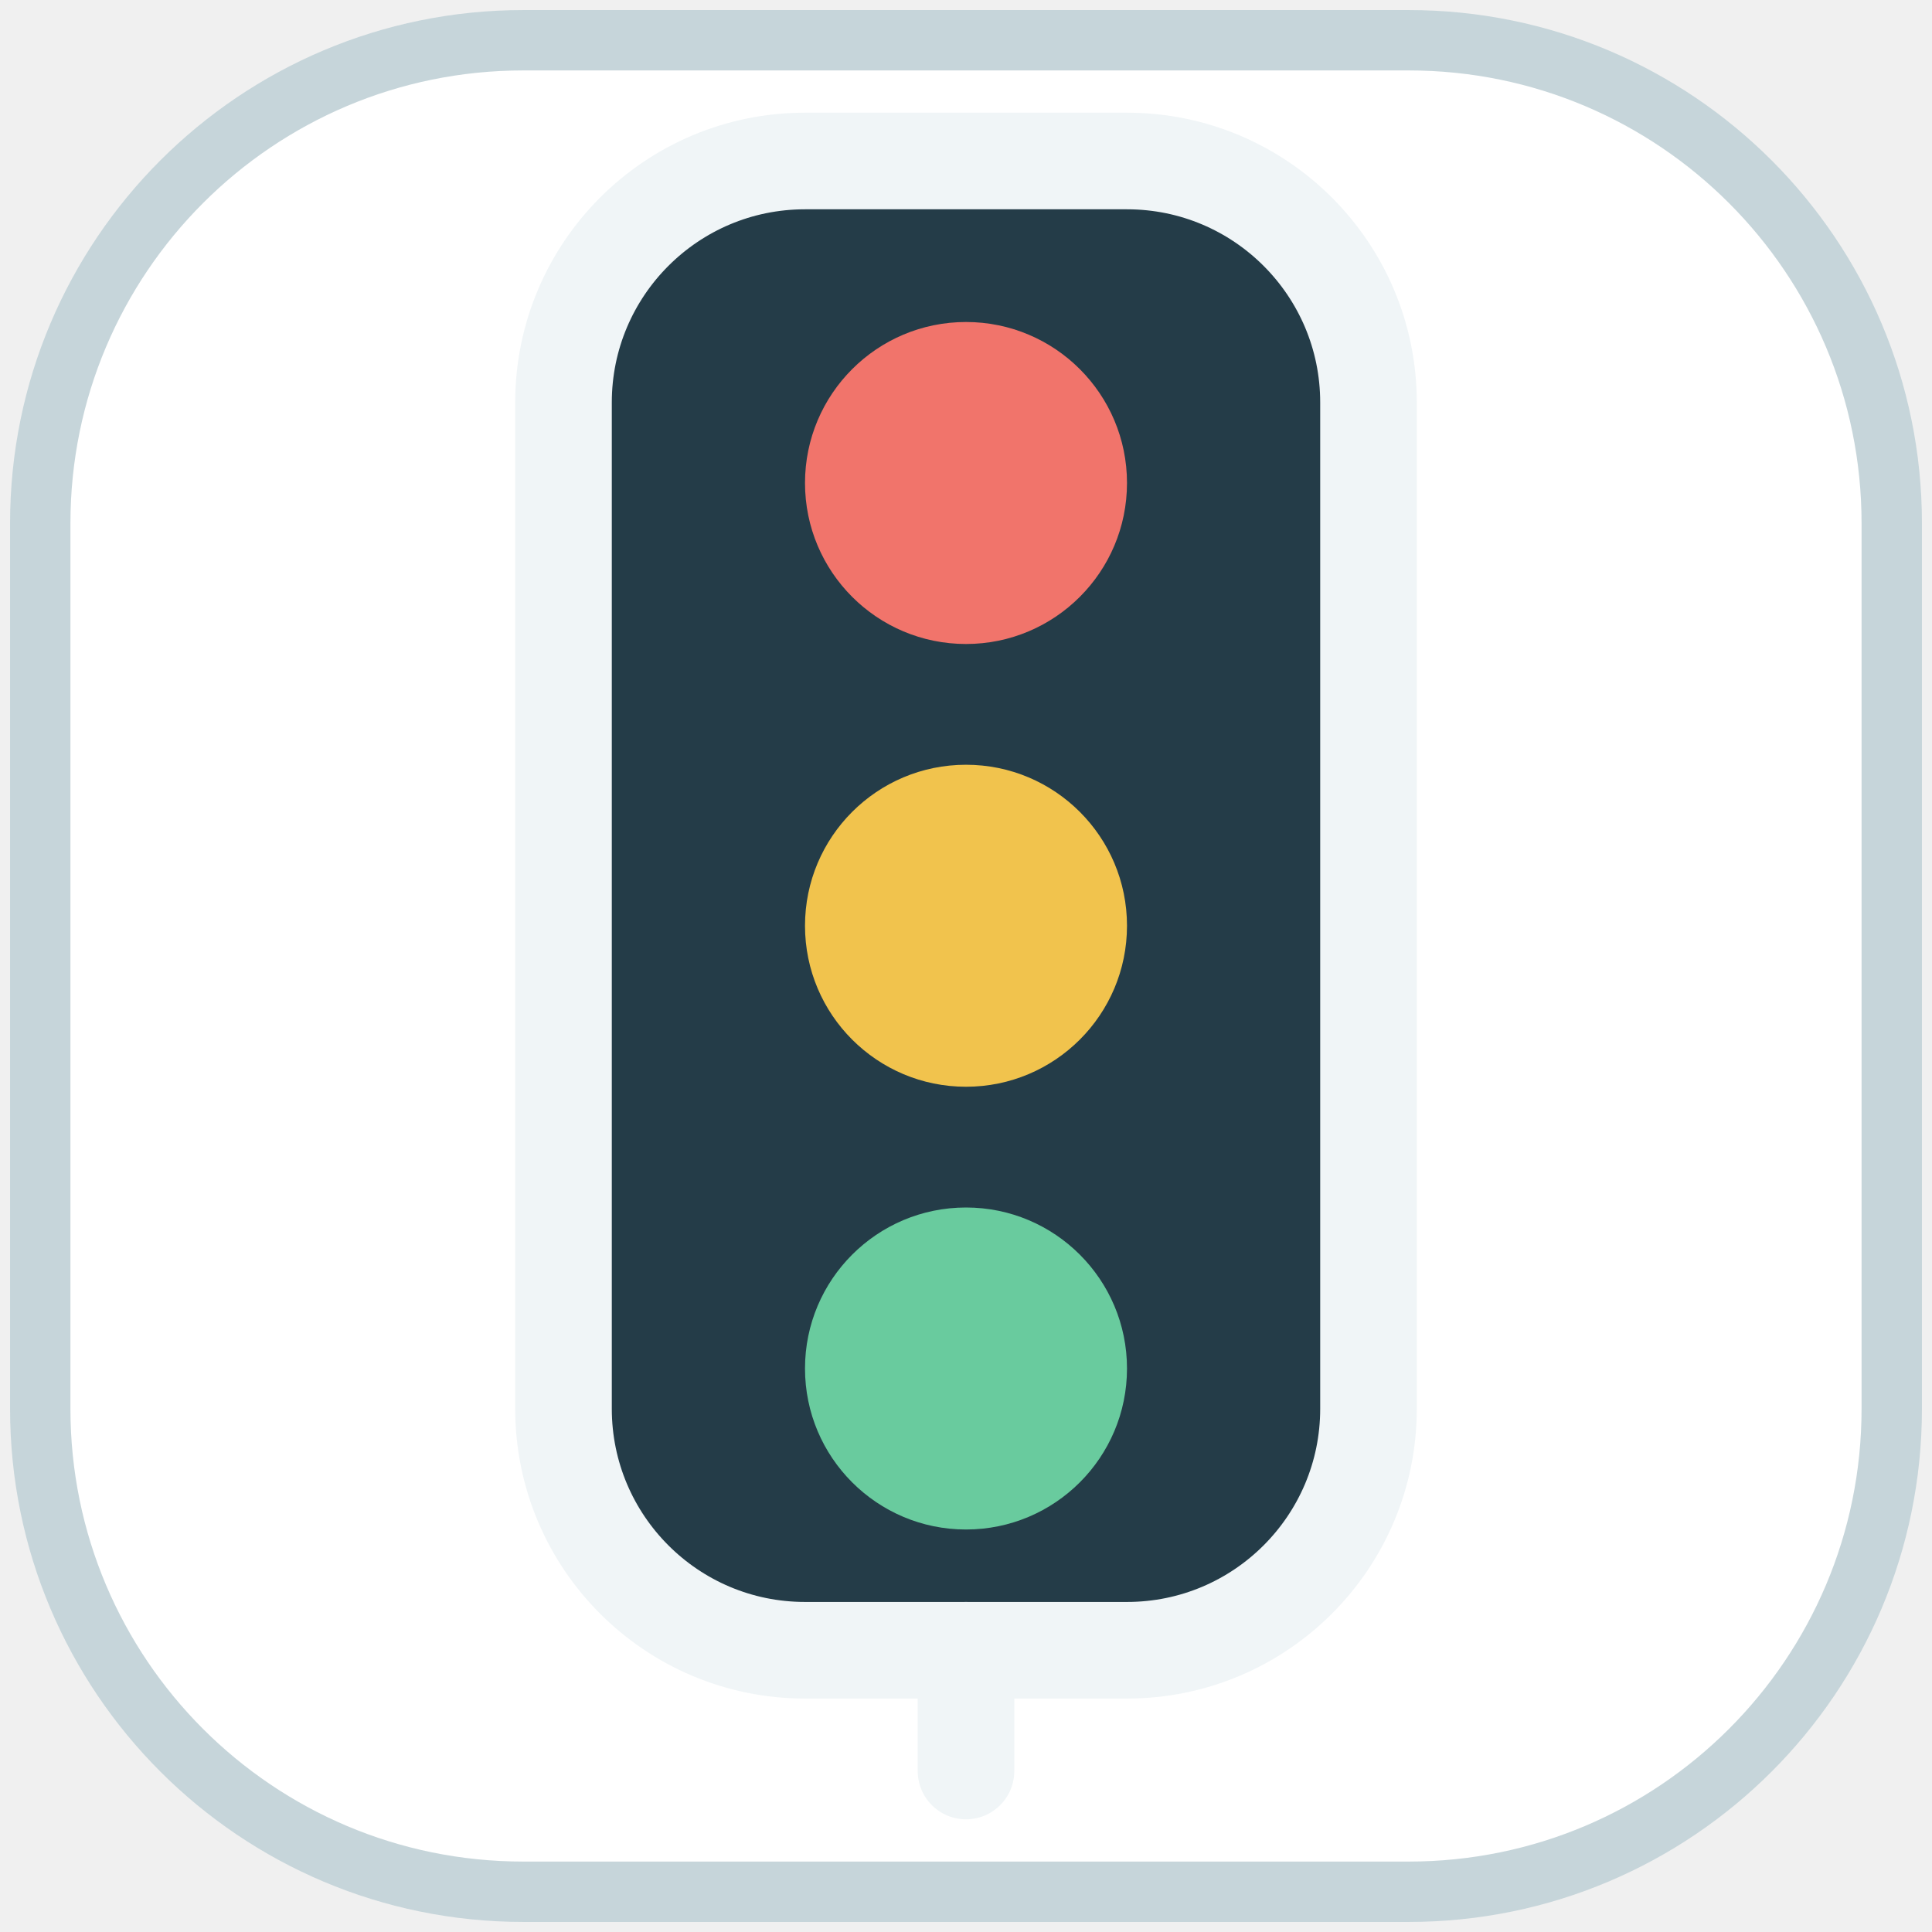
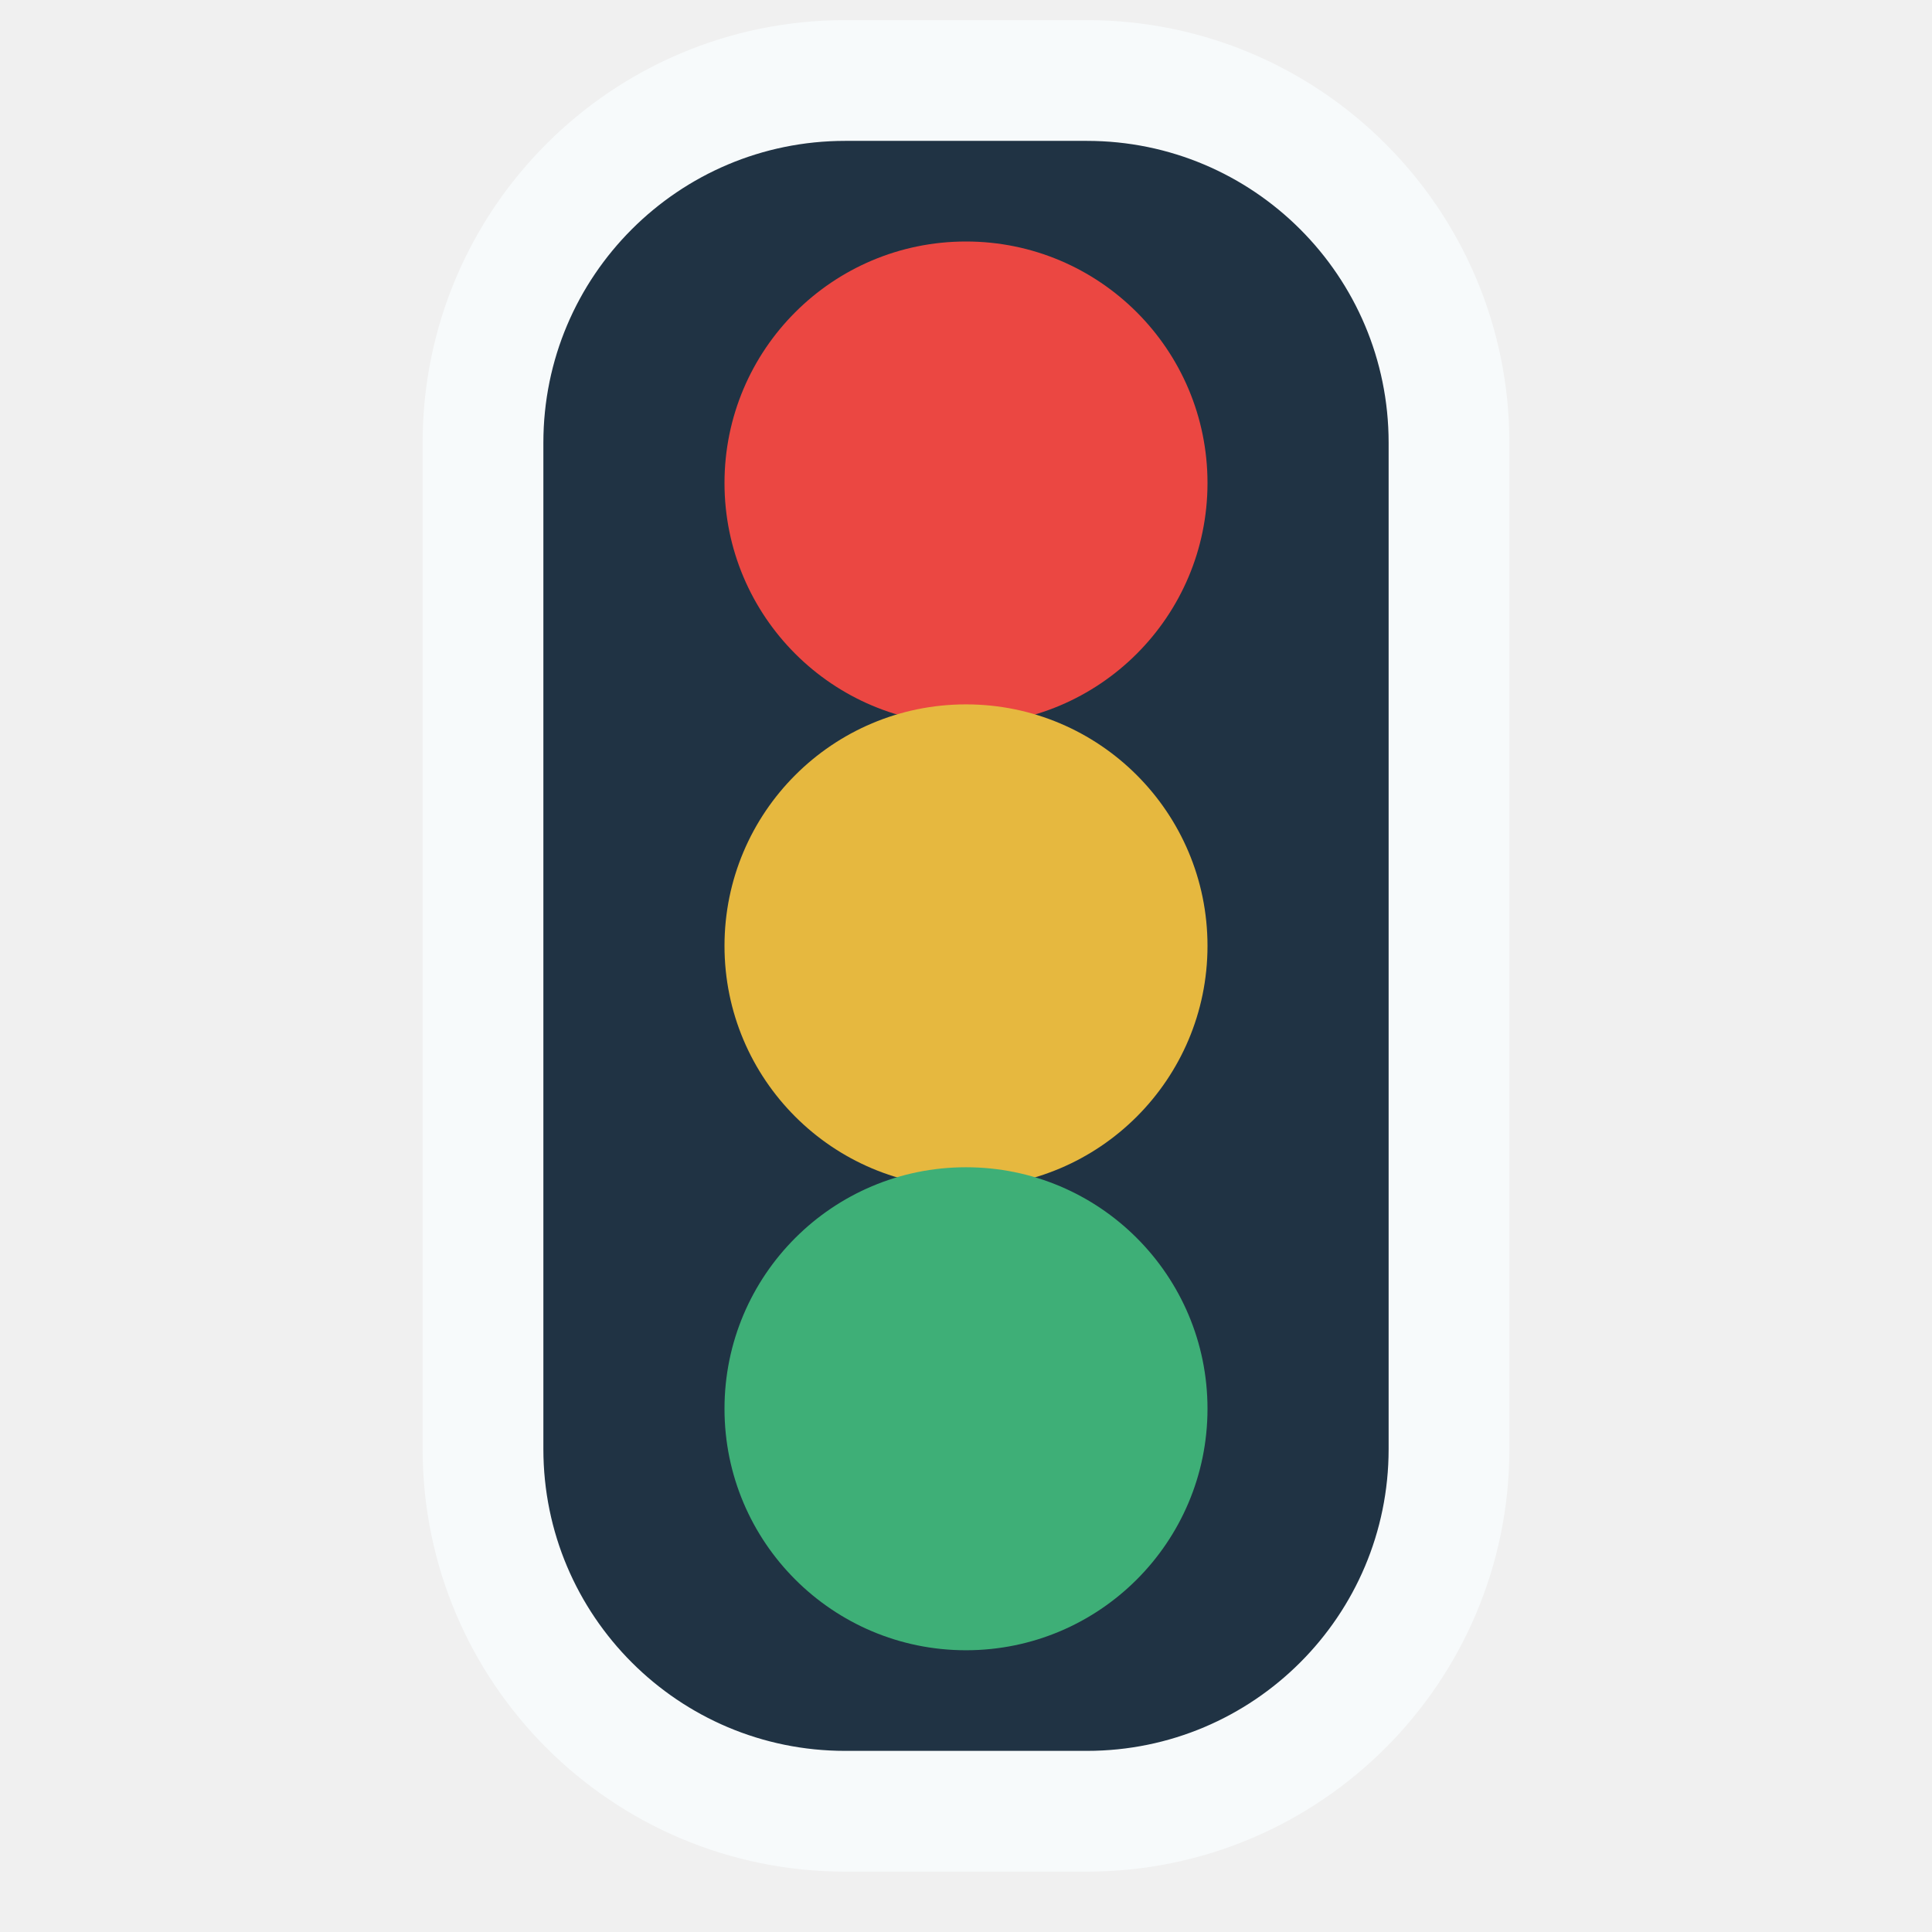
- <svg xmlns="http://www.w3.org/2000/svg" width="48" height="48" viewBox="0 0 48 48">
-   <rect x="1" y="1" width="46" height="46" rx="12" fill="#fff" stroke="#c6d5da" stroke-width="1.5" />
-   <g fill="none" stroke="#f0f5f7" stroke-width="2.4" stroke-linecap="round" stroke-linejoin="round">
-     <rect x="14" y="4" width="20" height="37" rx="6" fill="#243c48" />
-     <circle cx="24" cy="12" r="4" fill="#f1746b" stroke="none" />
-     <circle cx="24" cy="23" r="4" fill="#f1c34d" stroke="none" />
-     <circle cx="24" cy="34" r="4" fill="#69cb9e" stroke="none" />
-     <path d="M24 41v3" />
-   </g>
+ <svg xmlns="http://www.w3.org/2000/svg" viewBox="0 0 48 48" width="48" height="48">
+   <rect x="12" y="2" width="24" height="43" rx="9" fill="#203344" stroke="#f7fafb" stroke-width="3" />
+   <circle cx="24" cy="12" r="6" fill="#eb4742" />
+   <circle cx="24" cy="23.5" r="6" fill="#e6b83f" />
+   <circle cx="24" cy="35" r="6" fill="#3eaf77" />
</svg>
